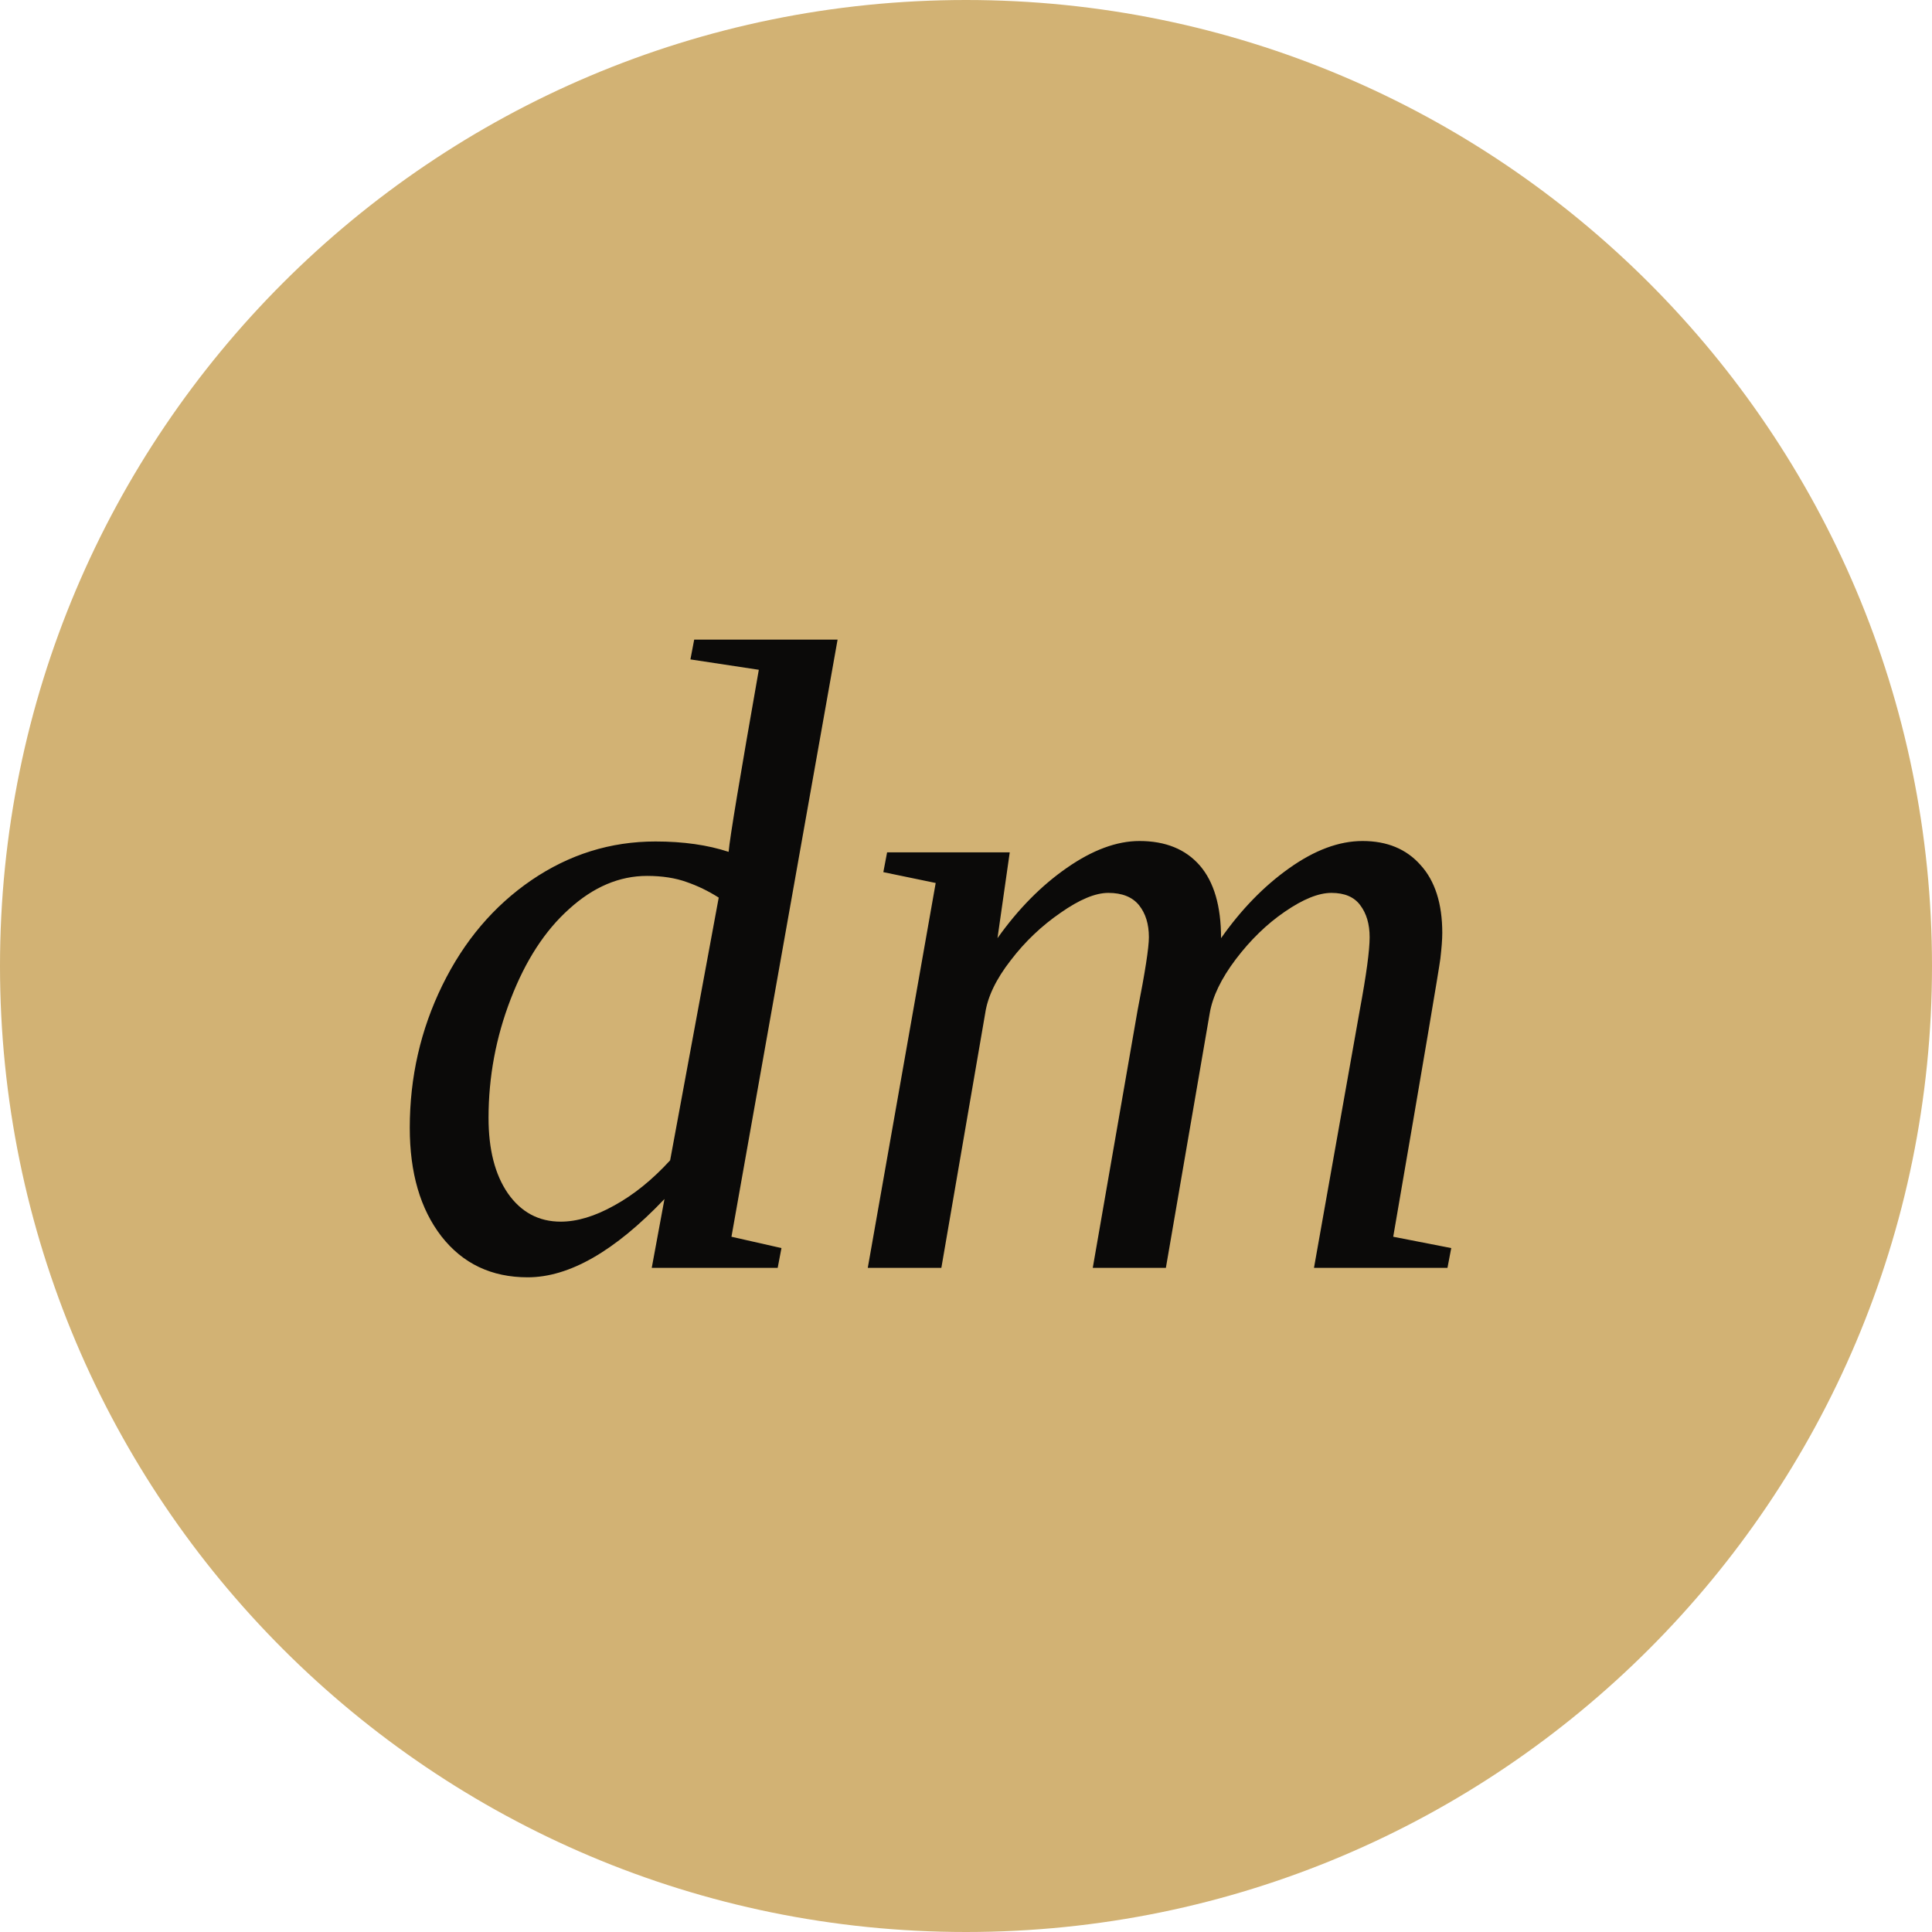
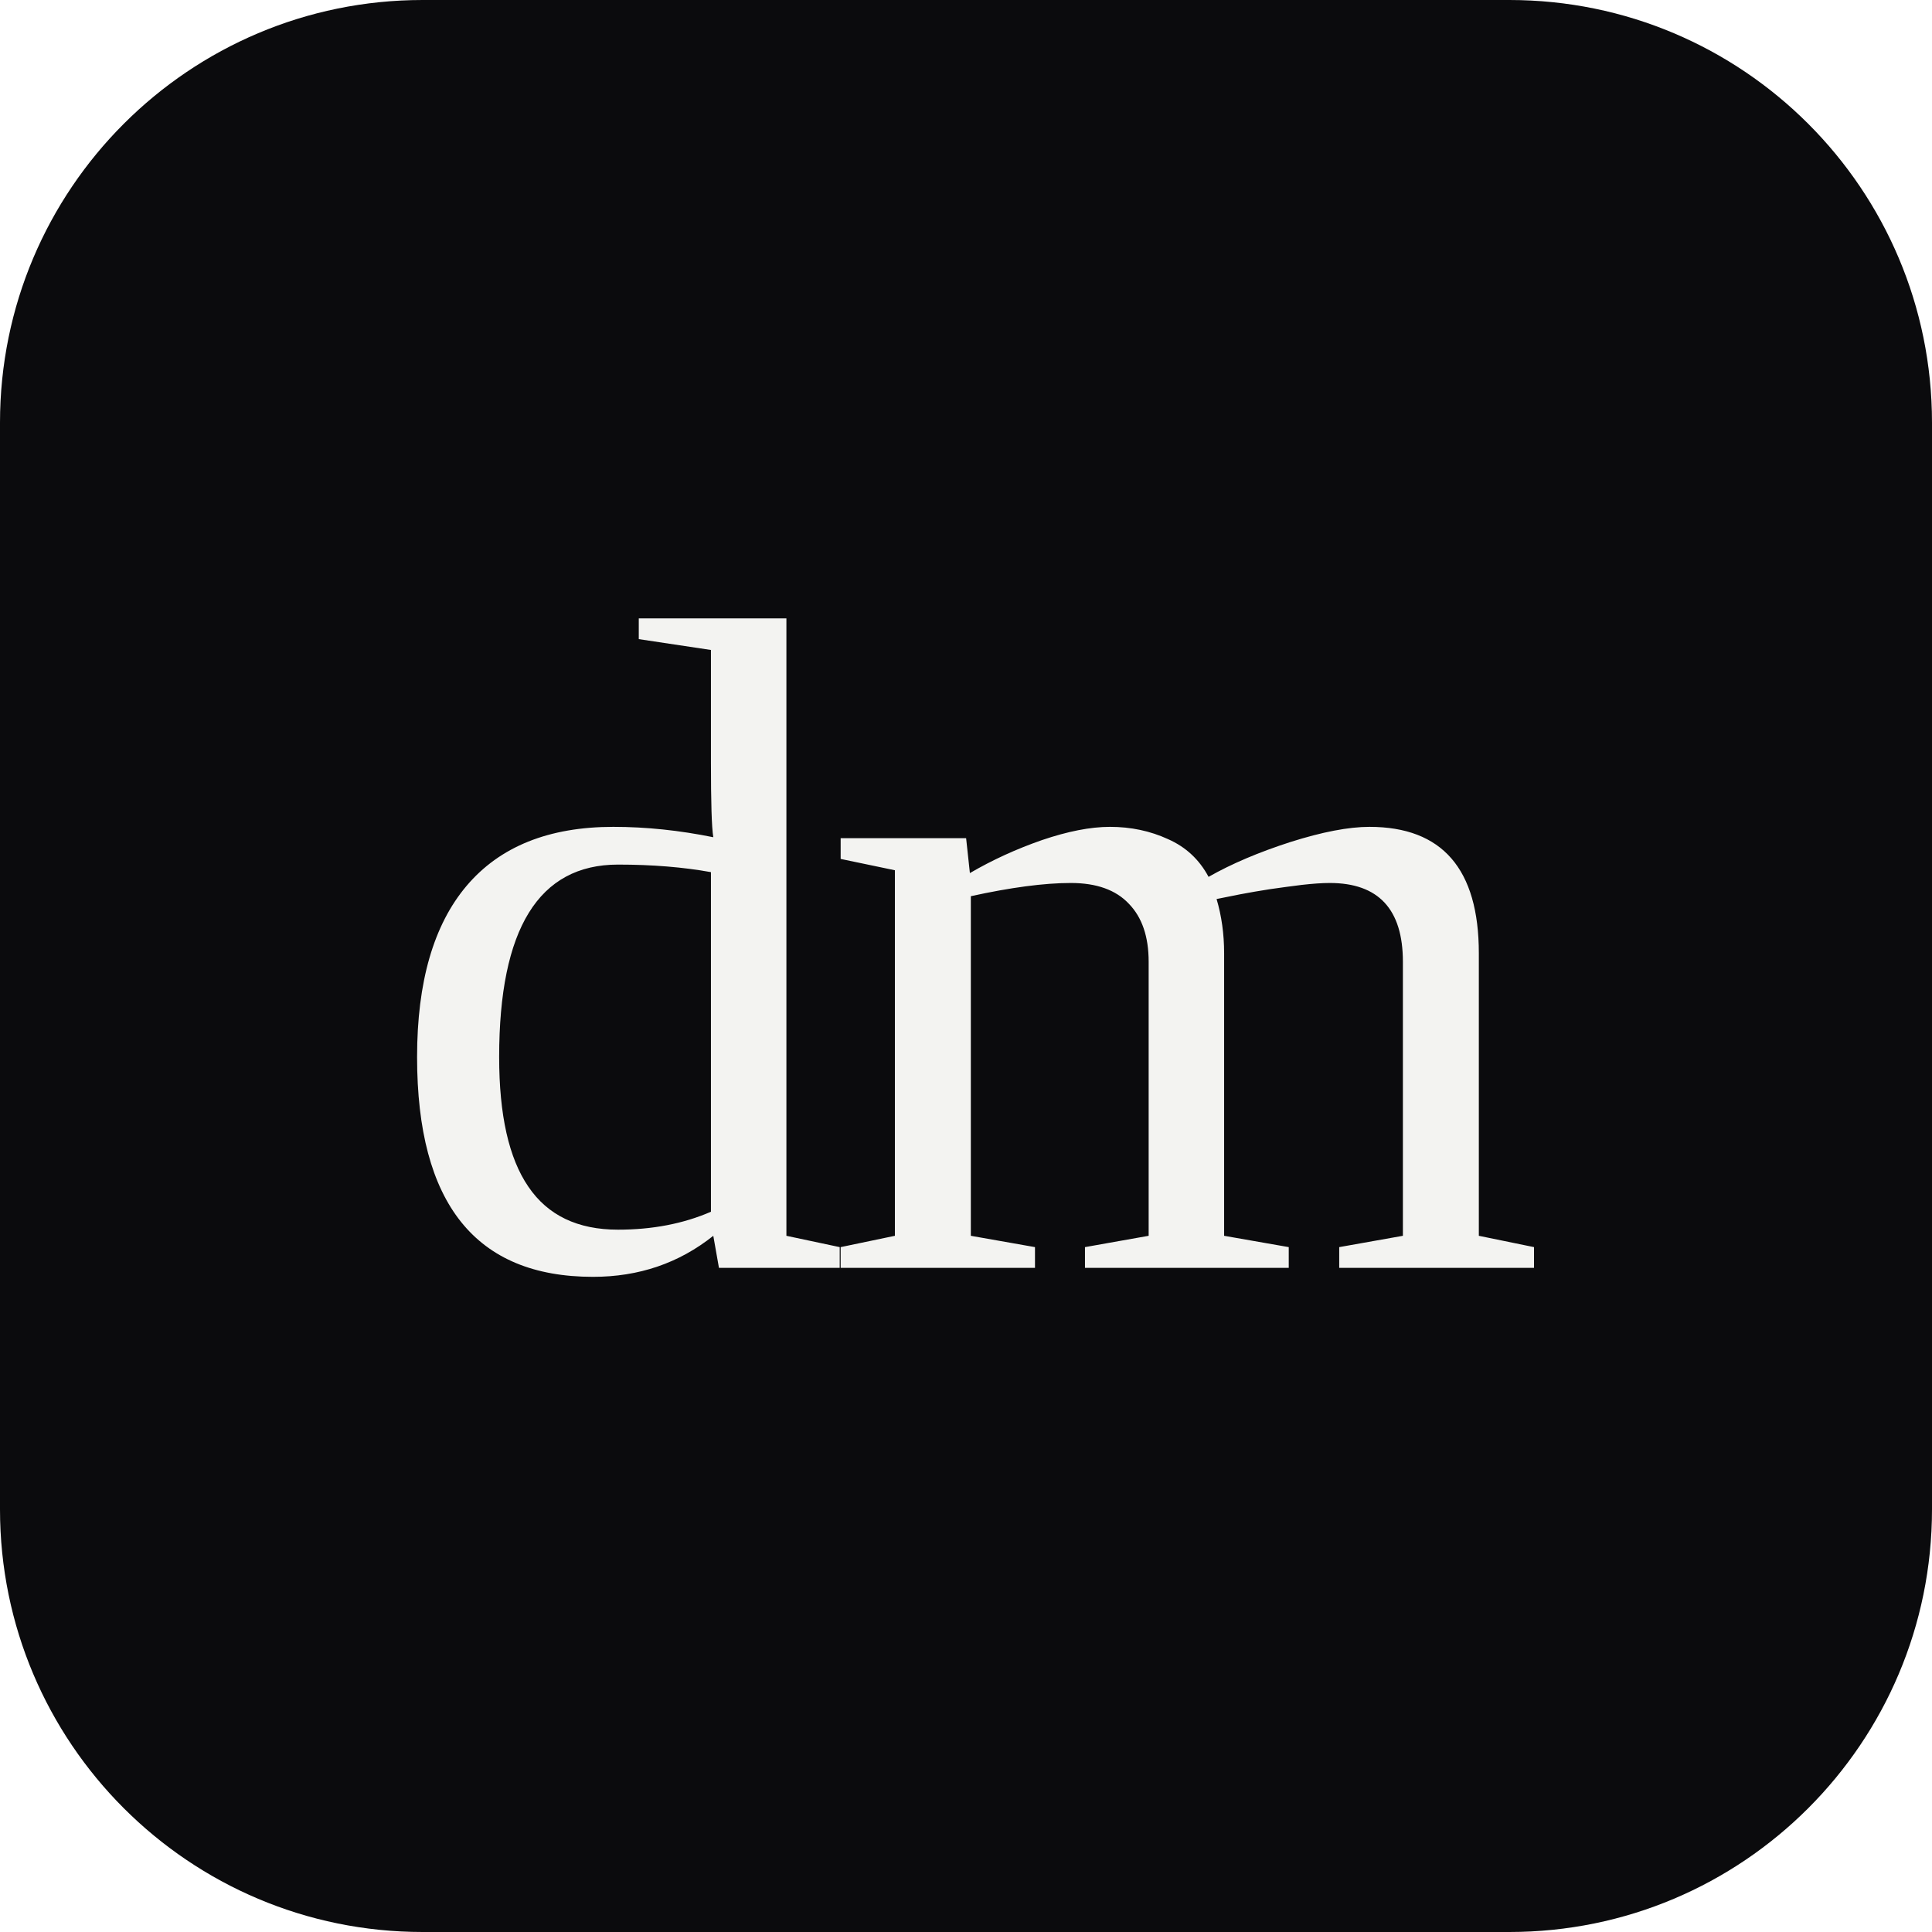
<svg xmlns="http://www.w3.org/2000/svg" viewBox="0 0 64 64">
-   <rect width="64" height="64" rx="32" fill="#d2b274" />
-   <text x="31" y="42" text-anchor="middle" font-family="Georgia, 'Times New Roman', serif" font-style="italic" font-size="30" fill="#0b0a09">dm</text>
+   <rect width="64" height="64" rx="14" fill="#0b0b0d" />
+   <text x="32" y="42" text-anchor="middle" font-family="Newsreader, Georgia, 'Times New Roman', serif" font-size="31" letter-spacing="-1" fill="#f3f3f1">dm</text>
</svg>
